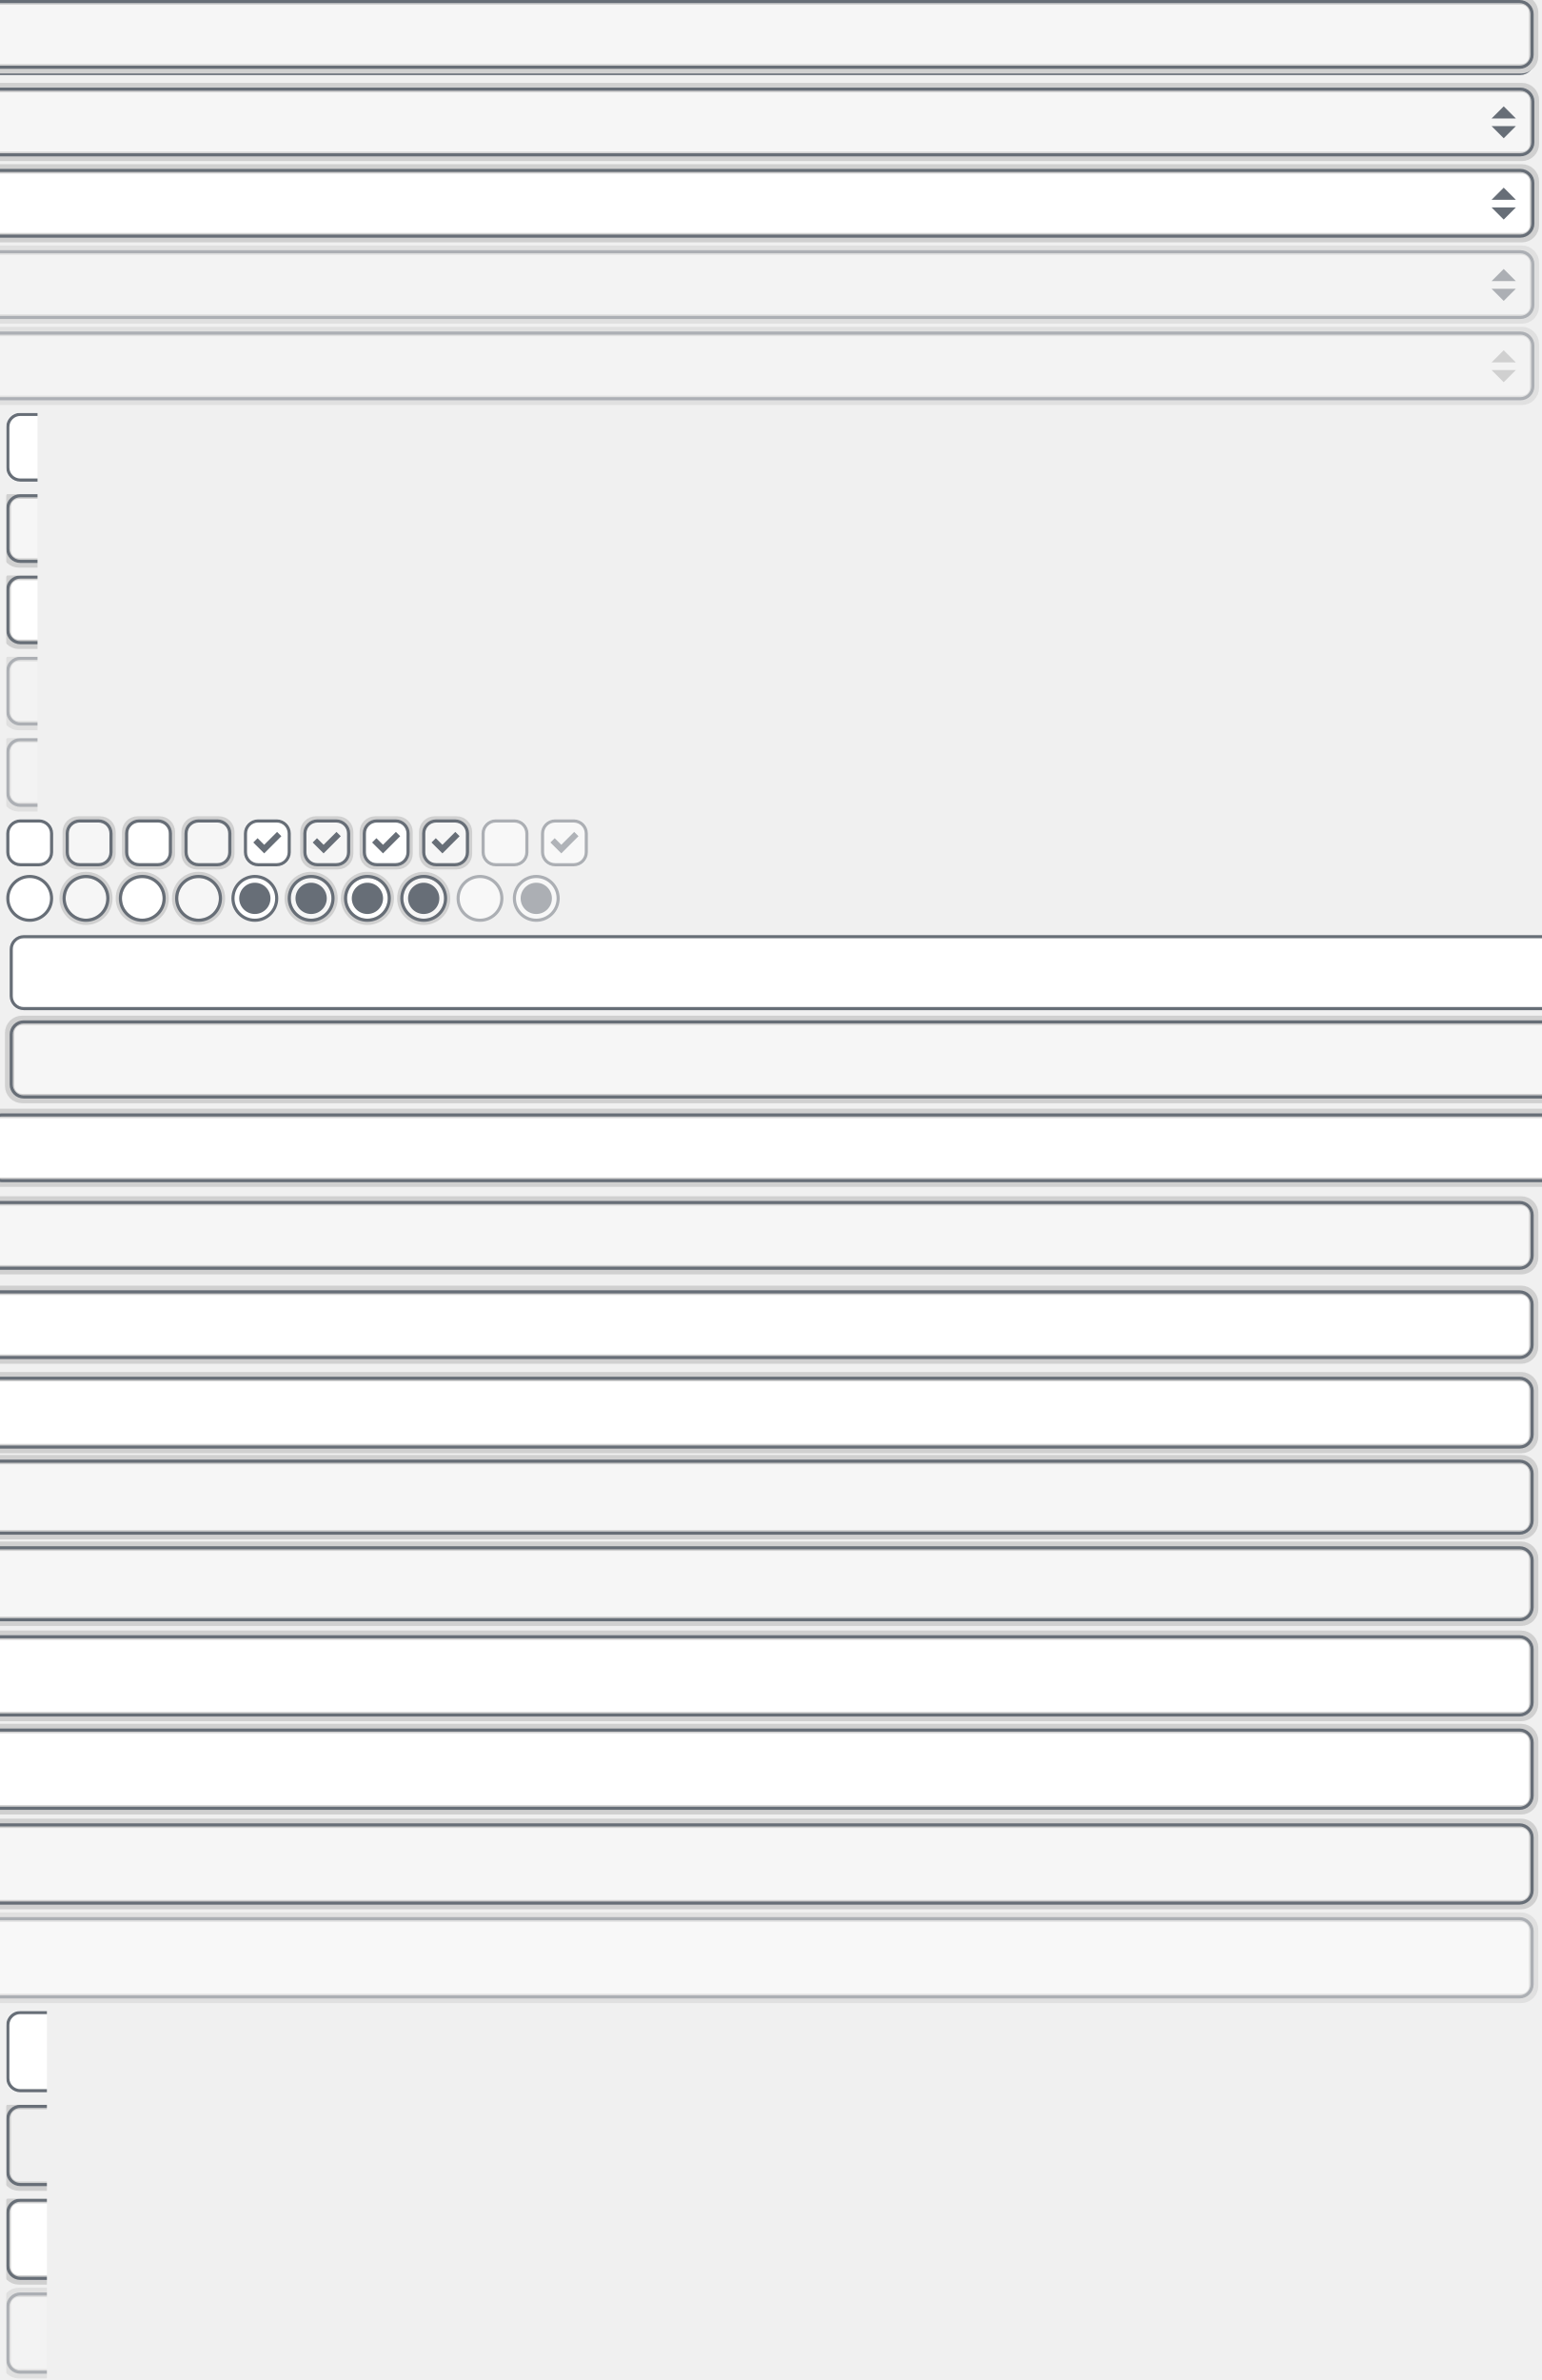
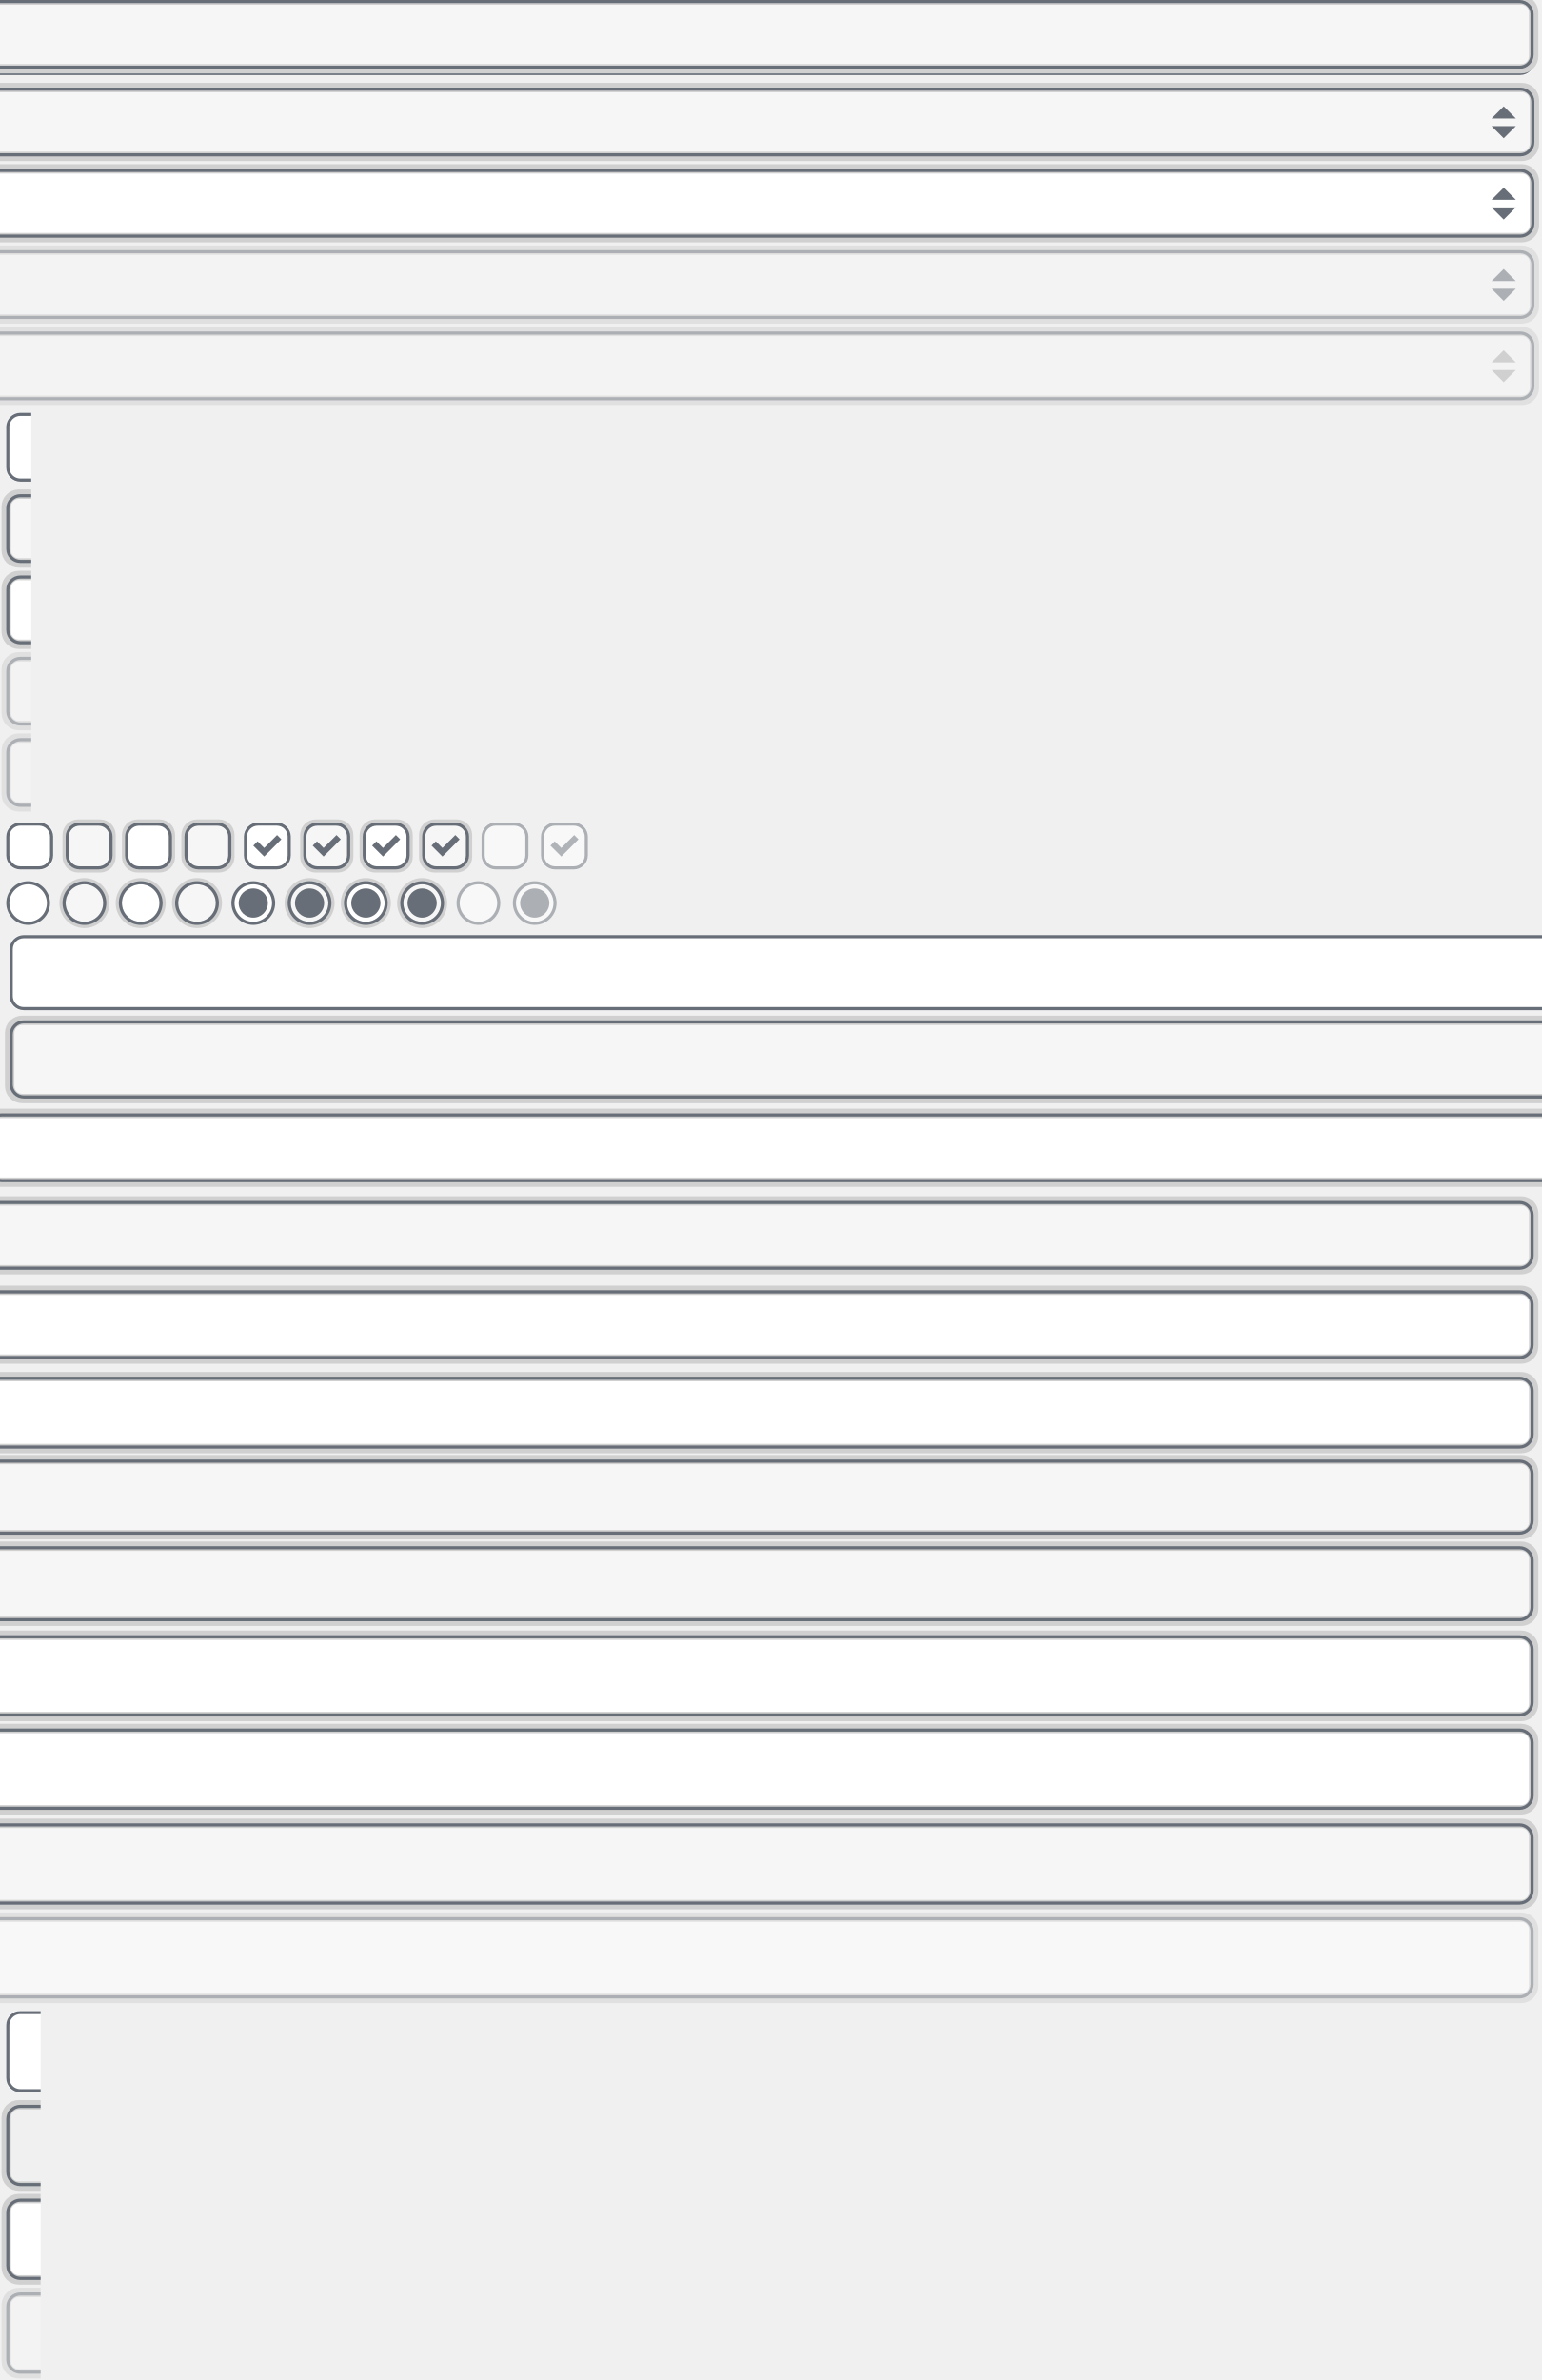
- <svg xmlns="http://www.w3.org/2000/svg" xmlns:xlink="http://www.w3.org/1999/xlink" width="493" height="761" viewBox="0 0 493 761">
+ <svg xmlns="http://www.w3.org/2000/svg" xmlns:xlink="http://www.w3.org/1999/xlink" width="493px" height="761px" viewBox="0 0 493 761" version="1.1">
  <defs>
-     <rect id="a" x="-70" y="613" width="560.454" height="26" rx="4" />
-     <rect id="b" x="-23" y="106" width="513.699" height="22" rx="4" />
-     <rect id="c" x="-70" y="412.571" width="560.454" height="22" rx="4" />
-     <rect id="d" x="-70" y="522.857" width="560.454" height="26" rx="4" />
-     <rect id="e" x="-70" y="466.714" width="560.454" height="24" rx="4" />
-     <rect id="f" x="-70" y="583" width="560.454" height="26" rx="4" />
-     <rect id="g" width="513.699" height="22" rx="4" />
-     <rect id="h" width="560.471" height="22" rx="4" />
-     <rect id="i" y="1.403" width="560.471" height="24" rx="4" />
-     <rect id="j" y="1.195" width="560.471" height="23" rx="4" />
-     <rect id="k" y="1.688" width="560.471" height="26" rx="4" />
-     <rect id="l" width="513.699" height="22" rx="4" />
-     <rect id="m" width="523.1" height="22" rx="4" />
-     <rect id="n" width="513.699" height="22" rx="4" />
-     <rect id="o" width="509.224" height="25" rx="4" />
-     <rect id="p" width="513.699" height="22" rx="4" />
-     <rect id="q" width="509.224" height="24" rx="4" />
-     <path id="r" d="M0 0h10v129H0z" />
-     <rect id="t" width="513.699" height="22" rx="4" />
-     <rect id="u" width="513.699" height="22" rx="4" />
-     <rect id="v" width="513.699" height="22" rx="4" />
-     <rect id="w" width="513.699" height="22" rx="4" />
-     <rect id="x" width="513.699" height="22" rx="4" />
-     <path id="y" d="M0 0h13v129H0z" />
-     <rect id="A" y="2" width="513.699" height="26" rx="4" />
-     <rect id="B" width="513.699" height="26" rx="4" />
-     <rect id="C" width="513.699" height="26" rx="4" />
-     <rect id="D" width="513.699" height="26" rx="4" />
-     <rect id="E" x="2" y="262" width="15" height="15" rx="4" />
-     <rect id="F" x="2" y="279.75" width="15" height="15" rx="7.5" />
-     <rect id="G" x="20" y="279.75" width="15" height="15" rx="7.5" />
-     <rect id="H" x="38" y="279.75" width="15" height="15" rx="7.5" />
-     <rect id="I" x="56" y="279.75" width="15" height="15" rx="7.5" />
-     <rect id="J" width="15" height="15" rx="7.5" />
-     <rect id="K" width="15" height="15" rx="7.5" />
-     <rect id="L" width="15" height="15" rx="7.5" />
-     <rect id="M" width="15" height="15" rx="7.5" />
-     <rect id="N" x="146" y="279.75" width="15" height="15" rx="7.5" />
-     <rect id="O" x="21" y="262" width="15" height="15" rx="4" />
-     <rect id="P" x="40" y="262" width="15" height="15" rx="4" />
-     <rect id="Q" x="59" y="262" width="15" height="15" rx="4" />
-     <rect id="R" x="78" y="262" width="15" height="15" rx="4" />
-     <rect id="S" x="97" y="262" width="15" height="15" rx="4" />
-     <rect id="T" x="116" y="262" width="15" height="15" rx="4" />
-     <rect id="U" x="135" y="262" width="15" height="15" rx="4" />
-     <rect id="V" x="154" y="262" width="15" height="15" rx="4" />
-     <rect id="W" x="173" y="262" width="15" height="15" rx="4" />
-     <rect id="X" width="15" height="15" rx="7.5" />
-     <rect id="Y" x="-70" width="560.454" height="22" rx="4" />
+     <rect id="path-1" x="-70" y="613" width="560.454" height="26" rx="4" />
+     <rect id="path-2" x="-23" y="106" width="513.699" height="22" rx="4" />
+     <rect id="path-3" x="-70" y="412.571" width="560.454" height="22" rx="4" />
+     <rect id="path-4" x="-70" y="522.857" width="560.454" height="26" rx="4" />
+     <rect id="path-5" x="-70" y="466.714" width="560.454" height="24" rx="4" />
+     <rect id="path-6" x="-70" y="583" width="560.454" height="26" rx="4" />
+     <rect id="path-7" x="0" y="0" width="513.699" height="22" rx="4" />
+     <rect id="path-8" x="0" y="0" width="560.471" height="22" rx="4" />
+     <rect id="path-9" x="0" y="1.403" width="560.471" height="24" rx="4" />
+     <rect id="path-10" x="0" y="1.195" width="560.471" height="23" rx="4" />
+     <rect id="path-11" x="0" y="1.688" width="560.471" height="26" rx="4" />
+     <rect id="path-12" x="0" y="0" width="513.699" height="22" rx="4" />
+     <rect id="path-13" x="0" y="0" width="523.1" height="22" rx="4" />
+     <rect id="path-14" x="0" y="0" width="513.699" height="22" rx="4" />
+     <rect id="path-15" x="0" y="0" width="509.224" height="25" rx="4" />
+     <rect id="path-16" x="0" y="0" width="513.699" height="22" rx="4" />
+     <rect id="path-17" x="0" y="0" width="509.224" height="24" rx="4" />
+     <rect id="path-18" x="0" y="0" width="10" height="129" />
+     <rect id="path-20" x="0" y="0" width="513.699" height="22" rx="4" />
+     <rect id="path-21" x="0" y="0" width="513.699" height="22" rx="4" />
+     <rect id="path-22" x="0" y="0" width="513.699" height="22" rx="4" />
+     <rect id="path-23" x="0" y="0" width="513.699" height="22" rx="4" />
+     <rect id="path-24" x="0" y="0" width="513.699" height="22" rx="4" />
+     <rect id="path-25" x="0" y="0" width="13" height="129" />
+     <rect id="path-27" x="0" y="2" width="513.699" height="26" rx="4" />
+     <rect id="path-28" x="0" y="0" width="513.699" height="26" rx="4" />
+     <rect id="path-29" x="0" y="0" width="513.699" height="26" rx="4" />
+     <rect id="path-30" x="0" y="0" width="513.699" height="26" rx="4" />
+     <rect id="path-31" x="2" y="263" width="15" height="15" rx="4" />
+     <rect id="path-32" x="2" y="281.75" width="14" height="14" rx="7" />
+     <rect id="path-33" x="20" y="281.75" width="14" height="14" rx="7" />
+     <rect id="path-34" x="38" y="281.75" width="14" height="14" rx="7" />
+     <rect id="path-35" x="56" y="281.75" width="14" height="14" rx="7" />
+     <rect id="path-36" x="0" y="0" width="14" height="14" rx="7" />
+     <rect id="path-37" x="0" y="0" width="14" height="14" rx="7" />
+     <rect id="path-38" x="0" y="0" width="14" height="14" rx="7" />
+     <rect id="path-39" x="0" y="0" width="14" height="14" rx="7" />
+     <rect id="path-40" x="146" y="281.75" width="14" height="14" rx="7" />
+     <rect id="path-41" x="21" y="263" width="15" height="15" rx="4" />
+     <rect id="path-42" x="40" y="263" width="15" height="15" rx="4" />
+     <rect id="path-43" x="59" y="263" width="15" height="15" rx="4" />
+     <rect id="path-44" x="78" y="263" width="15" height="15" rx="4" />
+     <rect id="path-45" x="97" y="263" width="15" height="15" rx="4" />
+     <rect id="path-46" x="116" y="263" width="15" height="15" rx="4" />
+     <rect id="path-47" x="135" y="263" width="15" height="15" rx="4" />
+     <rect id="path-48" x="154" y="263" width="15" height="15" rx="4" />
+     <rect id="path-49" x="173" y="263" width="15" height="15" rx="4" />
+     <rect id="path-50" x="0" y="0" width="14" height="14" rx="7" />
+     <rect id="path-51" x="-70" y="0" width="560.454" height="22" rx="4" />
  </defs>
-   <g fill="none" fill-rule="evenodd">
-     <g opacity=".5">
-       <use stroke="#D0D0D0" stroke-width="3" fill="#FFF" xlink:href="#a" />
-       <rect stroke="#676E77" x="-69.5" y="613.5" width="559.454" height="25" rx="4" />
-     </g>
-     <g opacity=".5">
-       <use fill="#FFF" xlink:href="#b" />
-       <use stroke="#D0D0D0" stroke-width="3" fill="#F6F6F6" xlink:href="#b" />
-       <rect stroke="#676E77" x="-22.5" y="106.5" width="512.699" height="21" rx="4" />
-     </g>
-     <use stroke="#D0D0D0" stroke-width="3" fill="#FFF" xlink:href="#c" />
-     <rect stroke="#676E77" x="-69.5" y="413.071" width="559.454" height="21" rx="4" />
-     <use stroke="#D0D0D0" stroke-width="3" fill="#FFF" xlink:href="#d" />
-     <rect stroke="#676E77" x="-69.5" y="523.357" width="559.454" height="25" rx="4" />
-     <use fill="#FFF" xlink:href="#e" />
-     <use stroke="#D0D0D0" stroke-width="3" fill="#F6F6F6" xlink:href="#e" />
-     <rect stroke="#676E77" x="-69.5" y="467.214" width="559.454" height="23" rx="4" />
-     <use fill="#FFF" xlink:href="#f" />
-     <use stroke="#D0D0D0" stroke-width="3" fill="#F6F6F6" xlink:href="#f" />
-     <rect stroke="#676E77" x="-69.5" y="583.5" width="559.454" height="25" rx="4" />
-     <g fill="#D0D0D0">
-       <path d="M477 115.884l3.884-3.884 3.885 3.884zM484.769 118.326l-3.885 3.884-3.884-3.884z" />
-     </g>
-     <g opacity=".5">
-       <g transform="translate(-23 80)">
-         <use fill="#FFF" xlink:href="#g" />
-         <use stroke="#D0D0D0" stroke-width="3" fill="#F6F6F6" xlink:href="#g" />
-         <rect stroke="#676E77" x=".5" y=".5" width="512.699" height="21" rx="4" />
-       </g>
-       <path fill="#676E77" d="M477 89.884L480.884 86l3.885 3.884zM484.769 92.326l-3.885 3.884L477 92.326z" />
-     </g>
-     <g transform="translate(-70 384)">
-       <use fill="#FFF" xlink:href="#h" />
-       <use stroke="#D0D0D0" stroke-width="3" fill="#F6F6F6" xlink:href="#h" />
-       <rect stroke="#676E77" x=".5" y=".5" width="559.471" height="21" rx="4" />
-     </g>
-     <g transform="translate(-70 493)">
-       <use fill="#FFF" xlink:href="#i" />
-       <use stroke="#D0D0D0" stroke-width="3" fill="#F6F6F6" xlink:href="#i" />
-       <rect stroke="#676E77" x=".5" y="1.903" width="559.471" height="23" rx="4" />
-     </g>
-     <g transform="translate(-70 439)">
-       <use stroke="#D0D0D0" stroke-width="3" fill="#FFF" xlink:href="#j" />
-       <rect stroke="#676E77" x=".5" y="1.695" width="559.471" height="22" rx="4" />
-     </g>
-     <g transform="translate(-70 551)">
-       <use stroke="#D0D0D0" stroke-width="3" fill="#FFF" xlink:href="#k" />
-       <rect stroke="#676E77" x=".5" y="2.188" width="559.471" height="25" rx="4" />
-     </g>
-     <g transform="translate(-23 54)">
-       <use stroke="#D0D0D0" stroke-width="3" fill="#FFF" xlink:href="#l" />
-       <rect stroke="#676E77" x=".5" y=".5" width="512.699" height="21" rx="4" />
-     </g>
-     <path fill="#676E77" d="M477 63.884L480.884 60l3.885 3.884zM484.769 66.326l-3.885 3.884L477 66.326z" />
-     <g transform="translate(-4 356)">
-       <use stroke="#D0D0D0" stroke-width="3" fill="#FFF" xlink:href="#m" />
-       <rect stroke="#676E77" x=".5" y=".5" width="522.1" height="21" rx="4" />
-     </g>
-     <g transform="translate(-23 28)">
-       <use fill="#FFF" xlink:href="#n" />
-       <use stroke="#D0D0D0" stroke-width="3" fill="#F6F6F6" xlink:href="#n" />
-       <rect stroke="#676E77" x=".5" y=".5" width="512.699" height="21" rx="4" />
-     </g>
-     <path fill="#676E77" d="M477 37.884L480.884 34l3.885 3.884zM484.769 40.326l-3.885 3.884L477 40.326z" />
-     <g transform="translate(3.088 326.25)">
-       <use fill="#FFF" xlink:href="#o" />
-       <use stroke="#D0D0D0" stroke-width="3" fill="#F6F6F6" xlink:href="#o" />
-       <rect stroke="#676E77" x=".5" y=".5" width="508.224" height="24" rx="4" />
-     </g>
-     <g transform="translate(-23 2)">
-       <use fill="#FFF" xlink:href="#p" />
-       <rect stroke="#676E77" x=".5" y=".5" width="512.699" height="21" rx="4" />
-     </g>
-     <path fill="#676E77" d="M477 11.884L480.884 8l3.885 3.884zM484.769 14.326l-3.885 3.884L477 14.326z" />
-     <g transform="translate(3.088 299)">
-       <use fill="#FFF" xlink:href="#q" />
-       <rect stroke="#676E77" x=".5" y=".5" width="508.224" height="23" rx="4" />
-     </g>
-     <g transform="translate(0 131)">
-       <mask id="s" fill="#fff">
-         <use xlink:href="#r" />
-       </mask>
-       <g transform="translate(2 105)" mask="url(#s)" opacity=".5">
-         <use fill="#FFF" xlink:href="#t" />
-         <use stroke="#D0D0D0" stroke-width="3" fill="#F6F6F6" xlink:href="#t" />
-         <rect stroke="#676E77" x=".5" y=".5" width="512.699" height="21" rx="4" />
-       </g>
-       <g transform="translate(2 79)" opacity=".5" mask="url(#s)">
-         <use fill="#FFF" xlink:href="#u" />
-         <use stroke="#D0D0D0" stroke-width="3" fill="#F6F6F6" xlink:href="#u" />
-         <rect stroke="#676E77" x=".5" y=".5" width="512.699" height="21" rx="4" />
-       </g>
-       <g transform="translate(2 53)" mask="url(#s)">
-         <use stroke="#D0D0D0" stroke-width="3" fill="#FFF" xlink:href="#v" />
-         <rect stroke="#676E77" x=".5" y=".5" width="512.699" height="21" rx="4" />
-       </g>
-       <g transform="translate(2 27)" mask="url(#s)">
-         <use fill="#FFF" xlink:href="#w" />
-         <use stroke="#D0D0D0" stroke-width="3" fill="#F6F6F6" xlink:href="#w" />
-         <rect stroke="#676E77" x=".5" y=".5" width="512.699" height="21" rx="4" />
-       </g>
-       <g transform="translate(2 1)" mask="url(#s)">
-         <use fill="#FFF" xlink:href="#x" />
-         <rect stroke="#676E77" x=".5" y=".5" width="512.699" height="21" rx="4" />
-       </g>
-     </g>
-     <g transform="translate(0 643)">
-       <mask id="z" fill="#fff">
-         <use xlink:href="#y" />
-       </mask>
-       <g transform="translate(2 88)" opacity=".5" mask="url(#z)">
-         <use fill="#FFF" xlink:href="#A" />
-         <use stroke="#D0D0D0" stroke-width="3" fill="#F6F6F6" xlink:href="#A" />
-         <rect stroke="#676E77" x=".5" y="2.5" width="512.699" height="25" rx="4" />
-       </g>
-       <g transform="translate(2 60)" mask="url(#z)">
-         <use stroke="#D0D0D0" stroke-width="3" fill="#FFF" xlink:href="#B" />
-         <rect stroke="#676E77" x=".5" y=".5" width="512.699" height="25" rx="4" />
-       </g>
-       <g transform="translate(2 30)" mask="url(#z)">
-         <use stroke="#D0D0D0" stroke-width="3" xlink:href="#C" />
-         <rect stroke="#676E77" x=".5" y=".5" width="512.699" height="25" rx="4" />
-       </g>
-       <g transform="translate(2)" mask="url(#z)">
-         <use fill="#FFF" xlink:href="#D" />
-         <rect stroke="#676E77" x=".5" y=".5" width="512.699" height="25" rx="4" />
-       </g>
-     </g>
-     <use fill="#FFF" xlink:href="#E" />
-     <rect stroke="#676E77" x="2.5" y="262.5" width="14" height="14" rx="4" />
-     <use fill="#FFF" xlink:href="#F" />
-     <rect stroke="#676E77" x="2.5" y="280.25" width="14" height="14" rx="7" />
-     <use fill="#FFF" xlink:href="#G" />
-     <use stroke="#D0D0D0" stroke-width="2" fill="#F6F6F6" xlink:href="#G" />
-     <rect stroke="#676E77" x="20.5" y="280.25" width="14" height="14" rx="7" />
-     <g>
-       <use stroke="#D0D0D0" stroke-width="2" fill="#FFF" xlink:href="#H" />
-       <rect stroke="#676E77" x="38.5" y="280.25" width="14" height="14" rx="7" />
-     </g>
-     <g>
-       <use fill="#FFF" xlink:href="#I" />
-       <use stroke="#D0D0D0" stroke-width="2" fill="#F6F6F6" xlink:href="#I" />
-       <rect stroke="#676E77" x="56.5" y="280.25" width="14" height="14" rx="7" />
-     </g>
-     <g transform="translate(74 279.75)">
-       <use fill="#FFF" xlink:href="#J" />
-       <rect stroke="#676E77" x=".5" y=".5" width="14" height="14" rx="7" />
-       <rect fill="#676E77" x="2.5" y="2.5" width="10" height="10" rx="5" />
-     </g>
-     <g transform="translate(92 279.75)">
-       <use fill="#FFF" xlink:href="#K" />
-       <use stroke="#D0D0D0" stroke-width="2" fill="#F6F6F6" xlink:href="#K" />
-       <rect stroke="#676E77" x=".5" y=".5" width="14" height="14" rx="7" />
-       <rect fill="#676E77" x="2.5" y="2.5" width="10" height="10" rx="5" />
-     </g>
-     <g transform="translate(110 279.75)">
-       <use stroke="#D0D0D0" stroke-width="2" fill="#FFF" xlink:href="#L" />
-       <rect stroke="#676E77" x=".5" y=".5" width="14" height="14" rx="7" />
-       <rect fill="#676E77" x="2.5" y="2.5" width="10" height="10" rx="5" />
-     </g>
-     <g transform="translate(128 279.75)">
-       <use fill="#FFF" xlink:href="#M" />
-       <use stroke="#D0D0D0" stroke-width="2" fill="#F6F6F6" xlink:href="#M" />
-       <rect stroke="#676E77" x=".5" y=".5" width="14" height="14" rx="7" />
-       <rect fill="#676E77" x="2.5" y="2.5" width="10" height="10" rx="5" />
-     </g>
-     <g opacity=".5">
-       <use fill="#FFF" xlink:href="#N" />
-       <rect stroke="#676E77" x="146.5" y="280.25" width="14" height="14" rx="7" />
-     </g>
-     <g>
-       <use fill="#FFF" xlink:href="#O" />
-       <use stroke="#D0D0D0" stroke-width="2" fill="#F6F6F6" xlink:href="#O" />
-       <rect stroke="#676E77" x="21.5" y="262.5" width="14" height="14" rx="4" />
-     </g>
-     <g>
-       <use stroke="#D0D0D0" stroke-width="2" fill="#FFF" xlink:href="#P" />
-       <rect stroke="#676E77" x="40.5" y="262.5" width="14" height="14" rx="4" />
-     </g>
-     <g>
-       <use fill="#FFF" xlink:href="#Q" />
-       <use stroke="#D0D0D0" stroke-width="2" fill="#F6F6F6" xlink:href="#Q" />
-       <rect stroke="#676E77" x="59.5" y="262.5" width="14" height="14" rx="4" />
-     </g>
-     <g>
-       <use fill="#FFF" xlink:href="#R" />
-       <rect stroke="#676E77" x="78.5" y="262.5" width="14" height="14" rx="4" />
-     </g>
-     <g>
-       <use fill="#FFF" xlink:href="#S" />
-       <use stroke="#D0D0D0" stroke-width="2" fill="#F6F6F6" xlink:href="#S" />
-       <rect stroke="#676E77" x="97.5" y="262.5" width="14" height="14" rx="4" />
-     </g>
-     <g>
-       <use stroke="#D0D0D0" stroke-width="2" fill="#FFF" xlink:href="#T" />
-       <rect stroke="#676E77" x="116.5" y="262.5" width="14" height="14" rx="4" />
-     </g>
-     <g>
-       <use fill="#FFF" xlink:href="#U" />
-       <use stroke="#D0D0D0" stroke-width="2" fill="#F6F6F6" xlink:href="#U" />
-       <rect stroke="#676E77" x="135.5" y="262.5" width="14" height="14" rx="4" />
-     </g>
-     <g opacity=".5">
-       <use fill="#FFF" xlink:href="#V" />
-       <rect stroke="#676E77" x="154.5" y="262.5" width="14" height="14" rx="4" />
-     </g>
-     <g opacity=".5">
-       <use fill="#FFF" xlink:href="#W" />
-       <rect stroke="#676E77" x="173.5" y="262.5" width="14" height="14" rx="4" />
-     </g>
-     <path d="M81 269.382l3.486 3.485 2.746-2.747 2.747-2.747L88.606 266l-4.12 4.12-2.113-2.112L81 269.382zM100 269.382l3.486 3.485 2.746-2.747 2.747-2.747-1.373-1.373-4.12 4.12-2.113-2.112-1.373 1.374zM119 269.382l3.486 3.485 2.746-2.747 2.747-2.747-1.373-1.373-4.12 4.12-2.113-2.112-1.373 1.374zM138 269.382l3.486 3.485 2.746-2.747 2.747-2.747-1.373-1.373-4.12 4.12-2.113-2.112-1.373 1.374z" fill="#676E77" />
-     <path d="M176.02 269.382l3.486 3.485 2.747-2.747 2.747-2.747-1.373-1.373-4.12 4.12-2.113-2.112-1.373 1.374z" fill="#676E77" opacity=".5" />
-     <g opacity=".5" transform="translate(164 279.75)">
-       <use fill="#FFF" xlink:href="#X" />
-       <rect stroke="#676E77" x=".5" y=".5" width="14" height="14" rx="7" />
-       <rect fill="#676E77" x="2.5" y="2.5" width="10" height="10" rx="5" />
-     </g>
-     <g>
-       <use fill="#FFF" xlink:href="#Y" />
-       <use stroke="#D0D0D0" stroke-width="3" fill="#F6F6F6" xlink:href="#Y" />
-       <rect stroke="#676E77" x="-69.5" y=".5" width="559.454" height="21" rx="4" />
+   <g id="Page-1" stroke="none" stroke-width="1" fill="none" fill-rule="evenodd">
+     <g id="Artboard">
+       <g id="selected-copy-9" opacity="0.5">
+         <use stroke="#D0D0D0" stroke-width="3" fill="#FFFFFF" fill-rule="evenodd" xlink:href="#path-1" />
+         <rect stroke="#676E77" stroke-width="1" x="-69.5" y="613.5" width="559.454" height="25" rx="4" />
+       </g>
+       <g id="selected-copy-3" opacity="0.5">
+         <use fill="#FFFFFF" fill-rule="evenodd" xlink:href="#path-2" />
+         <use stroke="#D0D0D0" stroke-width="3" fill="#F6F6F6" fill-rule="evenodd" xlink:href="#path-2" />
+         <rect stroke="#676E77" stroke-width="1" x="-22.5" y="106.5" width="512.699" height="21" rx="4" />
+       </g>
+       <g id="selected-copy-4">
+         <use stroke="#D0D0D0" stroke-width="3" fill="#FFFFFF" fill-rule="evenodd" xlink:href="#path-3" />
+         <rect stroke="#676E77" stroke-width="1" x="-69.5" y="413.071" width="559.454" height="21" rx="4" />
+       </g>
+       <g id="selected-copy-6">
+         <use stroke="#D0D0D0" stroke-width="3" fill="#FFFFFF" fill-rule="evenodd" xlink:href="#path-4" />
+         <rect stroke="#676E77" stroke-width="1" x="-69.5" y="523.357" width="559.454" height="25" rx="4" />
+       </g>
+       <g id="selected-copy-5">
+         <use fill="#FFFFFF" fill-rule="evenodd" xlink:href="#path-5" />
+         <use stroke="#D0D0D0" stroke-width="3" fill="#F6F6F6" fill-rule="evenodd" xlink:href="#path-5" />
+         <rect stroke="#676E77" stroke-width="1" x="-69.5" y="467.214" width="559.454" height="23" rx="4" />
+       </g>
+       <g id="selected-copy-7">
+         <use fill="#FFFFFF" fill-rule="evenodd" xlink:href="#path-6" />
+         <use stroke="#D0D0D0" stroke-width="3" fill="#F6F6F6" fill-rule="evenodd" xlink:href="#path-6" />
+         <rect stroke="#676E77" stroke-width="1" x="-69.5" y="583.5" width="559.454" height="25" rx="4" />
+       </g>
+       <g id="Group" transform="translate(477, 112)" fill="#D0D0D0">
+         <polygon id="Rectangle-2" transform="translate(3.884384, 3.884384) rotate(-45) translate(-3.884384, -3.884384) " points="1.138 1.138 6.631 1.138 6.631 6.631" />
+         <polygon id="Rectangle-2-Copy" transform="translate(3.884384, 6.325873) rotate(-225) translate(-3.884384, -6.325873) " points="1.138 3.579 6.631 3.579 6.631 9.073" />
+       </g>
+       <g id="Group-3" opacity="0.5" transform="translate(-23, 80)">
+         <g id="Group-7">
+           <g id="selected-copy-2">
+             <use fill="#FFFFFF" fill-rule="evenodd" xlink:href="#path-7" />
+             <use stroke="#D0D0D0" stroke-width="3" fill="#F6F6F6" fill-rule="evenodd" xlink:href="#path-7" />
+             <rect stroke="#676E77" stroke-width="1" x="0.5" y="0.5" width="512.699" height="21" rx="4" />
+           </g>
+           <polygon id="Rectangle-2" fill="#676E77" transform="translate(503.8844, 9.884384) rotate(-45) translate(-503.8844, -9.884384) " points="501.138 7.138 506.631 7.138 506.631 12.631" />
+           <polygon id="Rectangle-2-Copy" fill="#676E77" transform="translate(503.8844, 12.32587) rotate(-225) translate(-503.8844, -12.32587) " points="501.138 9.579 506.631 9.579 506.631 15.073" />
+         </g>
+         <g id="Group-Copy" transform="translate(500, 6)" />
+       </g>
+       <g id="Group-3-Copy-2" transform="translate(-70, 384)">
+         <g id="Group-7">
+           <g id="selected-copy-2">
+             <use fill="#FFFFFF" fill-rule="evenodd" xlink:href="#path-8" />
+             <use stroke="#D0D0D0" stroke-width="3" fill="#F6F6F6" fill-rule="evenodd" xlink:href="#path-8" />
+             <rect stroke="#676E77" stroke-width="1" x="0.5" y="0.5" width="559.471" height="21" rx="4" />
+           </g>
+         </g>
+         <g id="Group-Copy" transform="translate(545.5252, 6)" />
+       </g>
+       <g id="Group-3-Copy-4" transform="translate(-70, 493)">
+         <g id="Group-7">
+           <g id="selected-copy-2">
+             <use fill="#FFFFFF" fill-rule="evenodd" xlink:href="#path-9" />
+             <use stroke="#D0D0D0" stroke-width="3" fill="#F6F6F6" fill-rule="evenodd" xlink:href="#path-9" />
+             <rect stroke="#676E77" stroke-width="1" x="0.5" y="1.903" width="559.471" height="23" rx="4" />
+           </g>
+         </g>
+         <g id="Group-Copy" transform="translate(545.5252, 6.545455)" />
+       </g>
+       <g id="Group-3-Copy-3" transform="translate(-70, 439)">
+         <g id="Group-7">
+           <g id="selected-copy-2">
+             <use stroke="#D0D0D0" stroke-width="3" fill="#FFFFFF" fill-rule="evenodd" xlink:href="#path-10" />
+             <rect stroke="#676E77" stroke-width="1" x="0.5" y="1.695" width="559.471" height="22" rx="4" />
+           </g>
+         </g>
+         <g id="Group-Copy" transform="translate(545.5252, 6.272727)" />
+       </g>
+       <g id="Group-3-Copy-5" transform="translate(-70, 551)">
+         <g id="Group-7">
+           <g id="selected-copy-2">
+             <use stroke="#D0D0D0" stroke-width="3" fill="#FFFFFF" fill-rule="evenodd" xlink:href="#path-11" />
+             <rect stroke="#676E77" stroke-width="1" x="0.5" y="2.188" width="559.471" height="25" rx="4" />
+           </g>
+         </g>
+         <g id="Group-Copy" transform="translate(545.5252, 7.090909)" />
+       </g>
+       <g id="Group-4" transform="translate(-23, 54)">
+         <g id="Group-8">
+           <g id="selected">
+             <use stroke="#D0D0D0" stroke-width="3" fill="#FFFFFF" fill-rule="evenodd" xlink:href="#path-12" />
+             <rect stroke="#676E77" stroke-width="1" x="0.5" y="0.5" width="512.699" height="21" rx="4" />
+           </g>
+           <polygon id="Rectangle-2" fill="#676E77" transform="translate(503.8844, 9.884384) rotate(-45) translate(-503.8844, -9.884384) " points="501.138 7.138 506.631 7.138 506.631 12.631" />
+           <polygon id="Rectangle-2-Copy" fill="#676E77" transform="translate(503.8844, 12.32587) rotate(-225) translate(-503.8844, -12.32587) " points="501.138 9.579 506.631 9.579 506.631 15.073" />
+         </g>
+         <g id="Group-Copy-2" transform="translate(500, 6)" />
+       </g>
+       <g id="Group-4-Copy-2" transform="translate(-4, 356)">
+         <g id="Group-8">
+           <g id="selected">
+             <use stroke="#D0D0D0" stroke-width="3" fill="#FFFFFF" fill-rule="evenodd" xlink:href="#path-13" />
+             <rect stroke="#676E77" stroke-width="1" x="0.5" y="0.5" width="522.1" height="21" rx="4" />
+           </g>
+         </g>
+         <g id="Group-Copy-2" opacity="0.5" transform="translate(474.7082, 6)" />
+       </g>
+       <g id="Group-5" transform="translate(-23, 28)">
+         <g id="Group-9">
+           <g id="selected-copy">
+             <use fill="#FFFFFF" fill-rule="evenodd" xlink:href="#path-14" />
+             <use stroke="#D0D0D0" stroke-width="3" fill="#F6F6F6" fill-rule="evenodd" xlink:href="#path-14" />
+             <rect stroke="#676E77" stroke-width="1" x="0.5" y="0.5" width="512.699" height="21" rx="4" />
+           </g>
+           <polygon id="Rectangle-2" fill="#676E77" transform="translate(503.8844, 9.884384) rotate(-45) translate(-503.8844, -9.884384) " points="501.138 7.138 506.631 7.138 506.631 12.631" />
+           <polygon id="Rectangle-2-Copy" fill="#676E77" transform="translate(503.8844, 12.32587) rotate(-225) translate(-503.8844, -12.32587) " points="501.138 9.579 506.631 9.579 506.631 15.073" />
+         </g>
+         <g id="Group-Copy-3" transform="translate(500, 6)" />
+       </g>
+       <g id="Group-5-Copy-2" transform="translate(3.088206, 326.25)">
+         <g id="Group-9">
+           <g id="selected-copy">
+             <use fill="#FFFFFF" fill-rule="evenodd" xlink:href="#path-15" />
+             <use stroke="#D0D0D0" stroke-width="3" fill="#F6F6F6" fill-rule="evenodd" xlink:href="#path-15" />
+             <rect stroke="#676E77" stroke-width="1" x="0.5" y="0.5" width="508.224" height="24" rx="4" />
+           </g>
+         </g>
+       </g>
+       <g id="Group-6" transform="translate(-23, 2)">
+         <g id="Group-10">
+           <g id="Rectangle">
+             <use fill="#FFFFFF" fill-rule="evenodd" xlink:href="#path-16" />
+             <rect stroke="#676E77" stroke-width="1" x="0.5" y="0.5" width="512.699" height="21" rx="4" />
+           </g>
+           <polygon id="Rectangle-2" fill="#676E77" transform="translate(503.8844, 9.884384) rotate(-45) translate(-503.8844, -9.884384) " points="501.138 7.138 506.631 7.138 506.631 12.631" />
+           <polygon id="Rectangle-2-Copy" fill="#676E77" transform="translate(503.8844, 12.32587) rotate(-225) translate(-503.8844, -12.32587) " points="501.138 9.579 506.631 9.579 506.631 15.073" />
+         </g>
+         <g id="Group-Copy-4" transform="translate(500, 6)" />
+       </g>
+       <g id="Group-6-Copy-2" transform="translate(3.088206, 299)">
+         <g id="Group-10">
+           <g id="Rectangle">
+             <use fill="#FFFFFF" fill-rule="evenodd" xlink:href="#path-17" />
+             <rect stroke="#676E77" stroke-width="1" x="0.5" y="0.5" width="508.224" height="23" rx="4" />
+           </g>
+         </g>
+       </g>
+       <g id="Group-11" transform="translate(0, 131)">
+         <mask id="mask-19" fill="white">
+           <use xlink:href="#path-18" />
+         </mask>
+         <g id="Rectangle-3" />
+         <g id="Group-2-Copy" mask="url(#mask-19)" opacity="0.5">
+           <g transform="translate(2, 105)" id="selected-copy-3">
+             <g>
+               <use fill="#FFFFFF" fill-rule="evenodd" xlink:href="#path-20" />
+               <use stroke="#D0D0D0" stroke-width="3" fill="#F6F6F6" fill-rule="evenodd" xlink:href="#path-20" />
+               <rect stroke="#676E77" stroke-width="1" x="0.5" y="0.5" width="512.699" height="21" rx="4" />
+             </g>
+           </g>
+         </g>
+         <g id="Group-3-Copy" opacity="0.5" mask="url(#mask-19)">
+           <g transform="translate(2, 79)" id="Group-7">
+             <g>
+               <g id="selected-copy-2">
+                 <use fill="#FFFFFF" fill-rule="evenodd" xlink:href="#path-21" />
+                 <use stroke="#D0D0D0" stroke-width="3" fill="#F6F6F6" fill-rule="evenodd" xlink:href="#path-21" />
+                 <rect stroke="#676E77" stroke-width="1" x="0.5" y="0.5" width="512.699" height="21" rx="4" />
+               </g>
+             </g>
+           </g>
+         </g>
+         <g id="Group-4-Copy" mask="url(#mask-19)">
+           <g transform="translate(2, 53)" id="Group-8">
+             <g>
+               <g id="selected">
+                 <use stroke="#D0D0D0" stroke-width="3" fill="#FFFFFF" fill-rule="evenodd" xlink:href="#path-22" />
+                 <rect stroke="#676E77" stroke-width="1" x="0.5" y="0.5" width="512.699" height="21" rx="4" />
+               </g>
+             </g>
+           </g>
+         </g>
+         <g id="Group-5-Copy" mask="url(#mask-19)">
+           <g transform="translate(2, 27)" id="Group-9">
+             <g>
+               <g id="selected-copy">
+                 <use fill="#FFFFFF" fill-rule="evenodd" xlink:href="#path-23" />
+                 <use stroke="#D0D0D0" stroke-width="3" fill="#F6F6F6" fill-rule="evenodd" xlink:href="#path-23" />
+                 <rect stroke="#676E77" stroke-width="1" x="0.5" y="0.5" width="512.699" height="21" rx="4" />
+               </g>
+             </g>
+           </g>
+         </g>
+         <g id="Group-6-Copy" mask="url(#mask-19)">
+           <g transform="translate(2, 1)" id="Group-10">
+             <g>
+               <g id="Rectangle">
+                 <use fill="#FFFFFF" fill-rule="evenodd" xlink:href="#path-24" />
+                 <rect stroke="#676E77" stroke-width="1" x="0.5" y="0.5" width="512.699" height="21" rx="4" />
+               </g>
+             </g>
+           </g>
+         </g>
+       </g>
+       <g id="Group-2" transform="translate(0, 643)">
+         <mask id="mask-26" fill="white">
+           <use xlink:href="#path-25" />
+         </mask>
+         <g id="Rectangle-3" />
+         <g id="Group-3-Copy" opacity="0.5" mask="url(#mask-26)">
+           <g transform="translate(2, 88)" id="Group-7">
+             <g>
+               <g id="selected-copy-2">
+                 <use fill="#FFFFFF" fill-rule="evenodd" xlink:href="#path-27" />
+                 <use stroke="#D0D0D0" stroke-width="3" fill="#F6F6F6" fill-rule="evenodd" xlink:href="#path-27" />
+                 <rect stroke="#676E77" stroke-width="1" x="0.5" y="2.5" width="512.699" height="25" rx="4" />
+               </g>
+             </g>
+           </g>
+         </g>
+         <g id="Group-4-Copy" mask="url(#mask-26)">
+           <g transform="translate(2, 60)" id="Group-8">
+             <g>
+               <g id="selected">
+                 <use stroke="#D0D0D0" stroke-width="3" fill="#FFFFFF" fill-rule="evenodd" xlink:href="#path-28" />
+                 <rect stroke="#676E77" stroke-width="1" x="0.5" y="0.5" width="512.699" height="25" rx="4" />
+               </g>
+             </g>
+           </g>
+         </g>
+         <g id="Group-5-Copy" mask="url(#mask-26)">
+           <g transform="translate(2, 30)" id="Group-9">
+             <g>
+               <g id="selected-copy">
+                 <use stroke="#D0D0D0" stroke-width="3" xlink:href="#path-29" />
+                 <rect stroke="#676E77" stroke-width="1" x="0.5" y="0.5" width="512.699" height="25" rx="4" />
+               </g>
+             </g>
+           </g>
+         </g>
+         <g id="Group-6-Copy" mask="url(#mask-26)">
+           <g transform="translate(2, 0)" id="Group-10">
+             <g>
+               <g id="Rectangle">
+                 <use fill="#FFFFFF" fill-rule="evenodd" xlink:href="#path-30" />
+                 <rect stroke="#676E77" stroke-width="1" x="0.5" y="0.5" width="512.699" height="25" rx="4" />
+               </g>
+             </g>
+           </g>
+         </g>
+       </g>
+       <g id="Rectangle-Copy">
+         <use fill="#FFFFFF" fill-rule="evenodd" xlink:href="#path-31" />
+         <rect stroke="#676E77" stroke-width="1" x="2.5" y="263.5" width="14" height="14" rx="4" />
+       </g>
+       <g id="Rectangle-Copy-11">
+         <use fill="#FFFFFF" fill-rule="evenodd" xlink:href="#path-32" />
+         <rect stroke="#676E77" stroke-width="1" x="2.5" y="282.25" width="13" height="13" rx="6.5" />
+       </g>
+       <g id="Rectangle-Copy-12">
+         <use fill="#FFFFFF" fill-rule="evenodd" xlink:href="#path-33" />
+         <use stroke="#D0D0D0" stroke-width="2" fill="#F6F6F6" fill-rule="evenodd" xlink:href="#path-33" />
+         <rect stroke="#676E77" stroke-width="1" x="20.5" y="282.25" width="13" height="13" rx="6.5" />
+       </g>
+       <g id="Rectangle-Copy-13">
+         <use stroke="#D0D0D0" stroke-width="2" fill="#FFFFFF" fill-rule="evenodd" xlink:href="#path-34" />
+         <rect stroke="#676E77" stroke-width="1" x="38.5" y="282.25" width="13" height="13" rx="6.5" />
+       </g>
+       <g id="Rectangle-Copy-14">
+         <use fill="#FFFFFF" fill-rule="evenodd" xlink:href="#path-35" />
+         <use stroke="#D0D0D0" stroke-width="2" fill="#F6F6F6" fill-rule="evenodd" xlink:href="#path-35" />
+         <rect stroke="#676E77" stroke-width="1" x="56.5" y="282.25" width="13" height="13" rx="6.5" />
+       </g>
+       <g id="Group-13" transform="translate(74, 281.75)">
+         <g id="Rectangle-Copy-15">
+           <use fill="#FFFFFF" fill-rule="evenodd" xlink:href="#path-36" />
+           <rect stroke="#676E77" stroke-width="1" x="0.5" y="0.5" width="13" height="13" rx="6.5" />
+         </g>
+         <rect id="Rectangle-Copy-15" fill="#676E77" x="2.333" y="2.333" width="9.333" height="9.333" rx="4.667" />
+       </g>
+       <g id="Group-14" transform="translate(92, 281.75)">
+         <g id="Rectangle-Copy-16">
+           <use fill="#FFFFFF" fill-rule="evenodd" xlink:href="#path-37" />
+           <use stroke="#D0D0D0" stroke-width="2" fill="#F6F6F6" fill-rule="evenodd" xlink:href="#path-37" />
+           <rect stroke="#676E77" stroke-width="1" x="0.5" y="0.5" width="13" height="13" rx="6.5" />
+         </g>
+         <rect id="Rectangle-Copy-16" fill="#676E77" x="2.333" y="2.333" width="9.333" height="9.333" rx="4.667" />
+       </g>
+       <g id="Group-15" transform="translate(110, 281.75)">
+         <g id="Rectangle-Copy-17">
+           <use stroke="#D0D0D0" stroke-width="2" fill="#FFFFFF" fill-rule="evenodd" xlink:href="#path-38" />
+           <rect stroke="#676E77" stroke-width="1" x="0.5" y="0.5" width="13" height="13" rx="6.5" />
+         </g>
+         <rect id="Rectangle-Copy-17" fill="#676E77" x="2.333" y="2.333" width="9.333" height="9.333" rx="4.667" />
+       </g>
+       <g id="Group-16" transform="translate(128, 281.75)">
+         <g id="Rectangle-Copy-18">
+           <use fill="#FFFFFF" fill-rule="evenodd" xlink:href="#path-39" />
+           <use stroke="#D0D0D0" stroke-width="2" fill="#F6F6F6" fill-rule="evenodd" xlink:href="#path-39" />
+           <rect stroke="#676E77" stroke-width="1" x="0.5" y="0.5" width="13" height="13" rx="6.5" />
+         </g>
+         <rect id="Rectangle-Copy-18" fill="#676E77" x="2.333" y="2.333" width="9.333" height="9.333" rx="4.667" />
+       </g>
+       <g id="Rectangle-Copy-19" opacity="0.5">
+         <use fill="#FFFFFF" fill-rule="evenodd" xlink:href="#path-40" />
+         <rect stroke="#676E77" stroke-width="1" x="146.5" y="282.25" width="13" height="13" rx="6.5" />
+       </g>
+       <g id="Rectangle-Copy-2">
+         <use fill="#FFFFFF" fill-rule="evenodd" xlink:href="#path-41" />
+         <use stroke="#D0D0D0" stroke-width="2" fill="#F6F6F6" fill-rule="evenodd" xlink:href="#path-41" />
+         <rect stroke="#676E77" stroke-width="1" x="21.5" y="263.5" width="14" height="14" rx="4" />
+       </g>
+       <g id="Rectangle-Copy-3">
+         <use stroke="#D0D0D0" stroke-width="2" fill="#FFFFFF" fill-rule="evenodd" xlink:href="#path-42" />
+         <rect stroke="#676E77" stroke-width="1" x="40.5" y="263.5" width="14" height="14" rx="4" />
+       </g>
+       <g id="Rectangle-Copy-4">
+         <use fill="#FFFFFF" fill-rule="evenodd" xlink:href="#path-43" />
+         <use stroke="#D0D0D0" stroke-width="2" fill="#F6F6F6" fill-rule="evenodd" xlink:href="#path-43" />
+         <rect stroke="#676E77" stroke-width="1" x="59.5" y="263.5" width="14" height="14" rx="4" />
+       </g>
+       <g id="Rectangle-Copy-5">
+         <use fill="#FFFFFF" fill-rule="evenodd" xlink:href="#path-44" />
+         <rect stroke="#676E77" stroke-width="1" x="78.5" y="263.5" width="14" height="14" rx="4" />
+       </g>
+       <g id="Rectangle-Copy-6">
+         <use fill="#FFFFFF" fill-rule="evenodd" xlink:href="#path-45" />
+         <use stroke="#D0D0D0" stroke-width="2" fill="#F6F6F6" fill-rule="evenodd" xlink:href="#path-45" />
+         <rect stroke="#676E77" stroke-width="1" x="97.5" y="263.5" width="14" height="14" rx="4" />
+       </g>
+       <g id="Rectangle-Copy-7">
+         <use stroke="#D0D0D0" stroke-width="2" fill="#FFFFFF" fill-rule="evenodd" xlink:href="#path-46" />
+         <rect stroke="#676E77" stroke-width="1" x="116.5" y="263.5" width="14" height="14" rx="4" />
+       </g>
+       <g id="Rectangle-Copy-8">
+         <use fill="#FFFFFF" fill-rule="evenodd" xlink:href="#path-47" />
+         <use stroke="#D0D0D0" stroke-width="2" fill="#F6F6F6" fill-rule="evenodd" xlink:href="#path-47" />
+         <rect stroke="#676E77" stroke-width="1" x="135.5" y="263.5" width="14" height="14" rx="4" />
+       </g>
+       <g id="Rectangle-Copy-9" opacity="0.5">
+         <use fill="#FFFFFF" fill-rule="evenodd" xlink:href="#path-48" />
+         <rect stroke="#676E77" stroke-width="1" x="154.5" y="263.5" width="14" height="14" rx="4" />
+       </g>
+       <g id="Rectangle-Copy-10" opacity="0.5">
+         <use fill="#FFFFFF" fill-rule="evenodd" xlink:href="#path-49" />
+         <rect stroke="#676E77" stroke-width="1" x="173.5" y="263.5" width="14" height="14" rx="4" />
+       </g>
+       <path d="M81,270.382 L84.486,273.867 L87.232,271.12 L89.979,268.373 L88.606,267 L84.486,271.12 L82.373,269.008 L81,270.382 Z" id="Combined-Shape" fill="#676E77" />
+       <path d="M100,270.382 L103.486,273.867 L106.232,271.12 L108.979,268.373 L107.606,267 L103.486,271.12 L101.373,269.008 L100,270.382 Z" id="Combined-Shape-Copy" fill="#676E77" />
+       <path d="M119,270.382 L122.486,273.867 L125.232,271.12 L127.979,268.373 L126.606,267 L122.486,271.12 L120.373,269.008 L119,270.382 Z" id="Combined-Shape-Copy-2" fill="#676E77" />
+       <path d="M138,270.382 L141.486,273.867 L144.232,271.12 L146.979,268.373 L145.606,267 L141.486,271.12 L139.373,269.008 L138,270.382 Z" id="Combined-Shape-Copy-3" fill="#676E77" />
+       <path d="M176.021,270.382 L179.506,273.867 L182.253,271.12 L185,268.373 L183.627,267 L179.506,271.12 L177.394,269.008 L176.021,270.382 Z" id="Combined-Shape-Copy-4" fill="#676E77" opacity="0.5" />
+       <g id="Group-12" opacity="0.5" transform="translate(164, 281.75)">
+         <g id="Rectangle-Copy-20">
+           <use fill="#FFFFFF" fill-rule="evenodd" xlink:href="#path-50" />
+           <rect stroke="#676E77" stroke-width="1" x="0.5" y="0.5" width="13" height="13" rx="6.5" />
+         </g>
+         <rect id="Rectangle-Copy-21" fill="#676E77" x="2.333" y="2.333" width="9.333" height="9.333" rx="4.667" />
+       </g>
+       <g id="selected-copy-8">
+         <use fill="#FFFFFF" fill-rule="evenodd" xlink:href="#path-51" />
+         <use stroke="#D0D0D0" stroke-width="3" fill="#F6F6F6" fill-rule="evenodd" xlink:href="#path-51" />
+         <rect stroke="#676E77" stroke-width="1" x="-69.5" y="0.5" width="559.454" height="21" rx="4" />
+       </g>
    </g>
  </g>
</svg>
